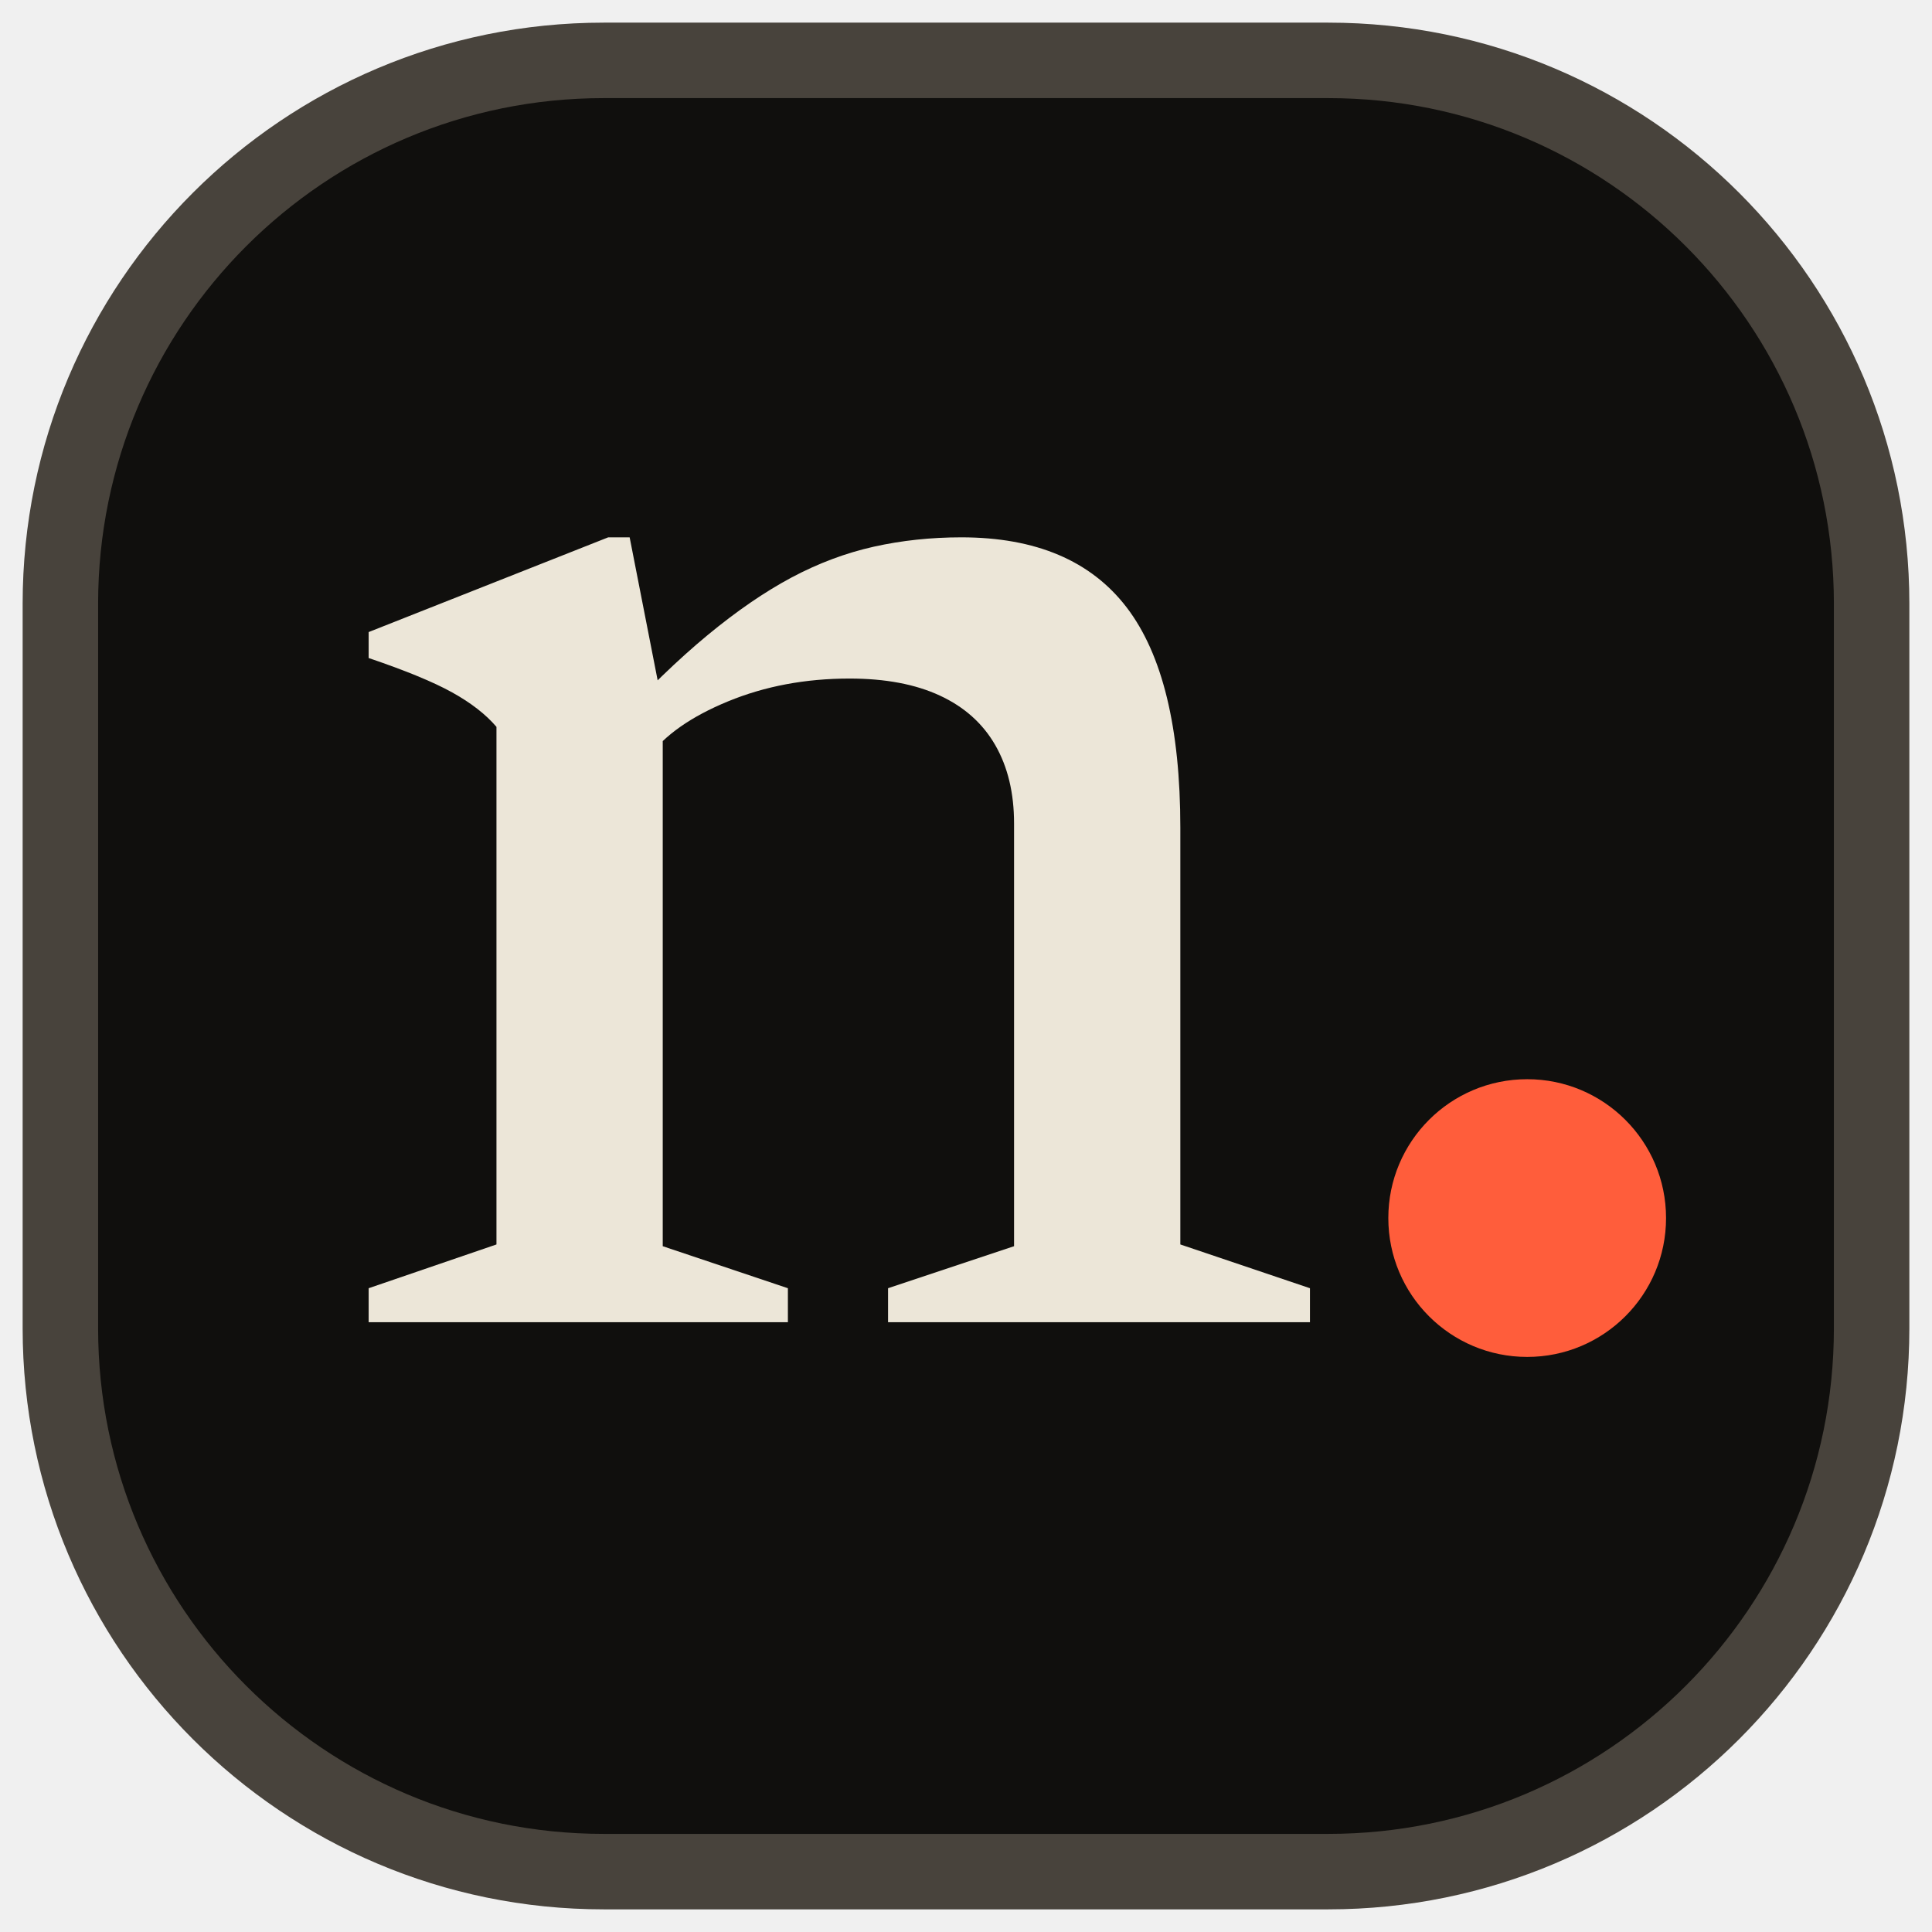
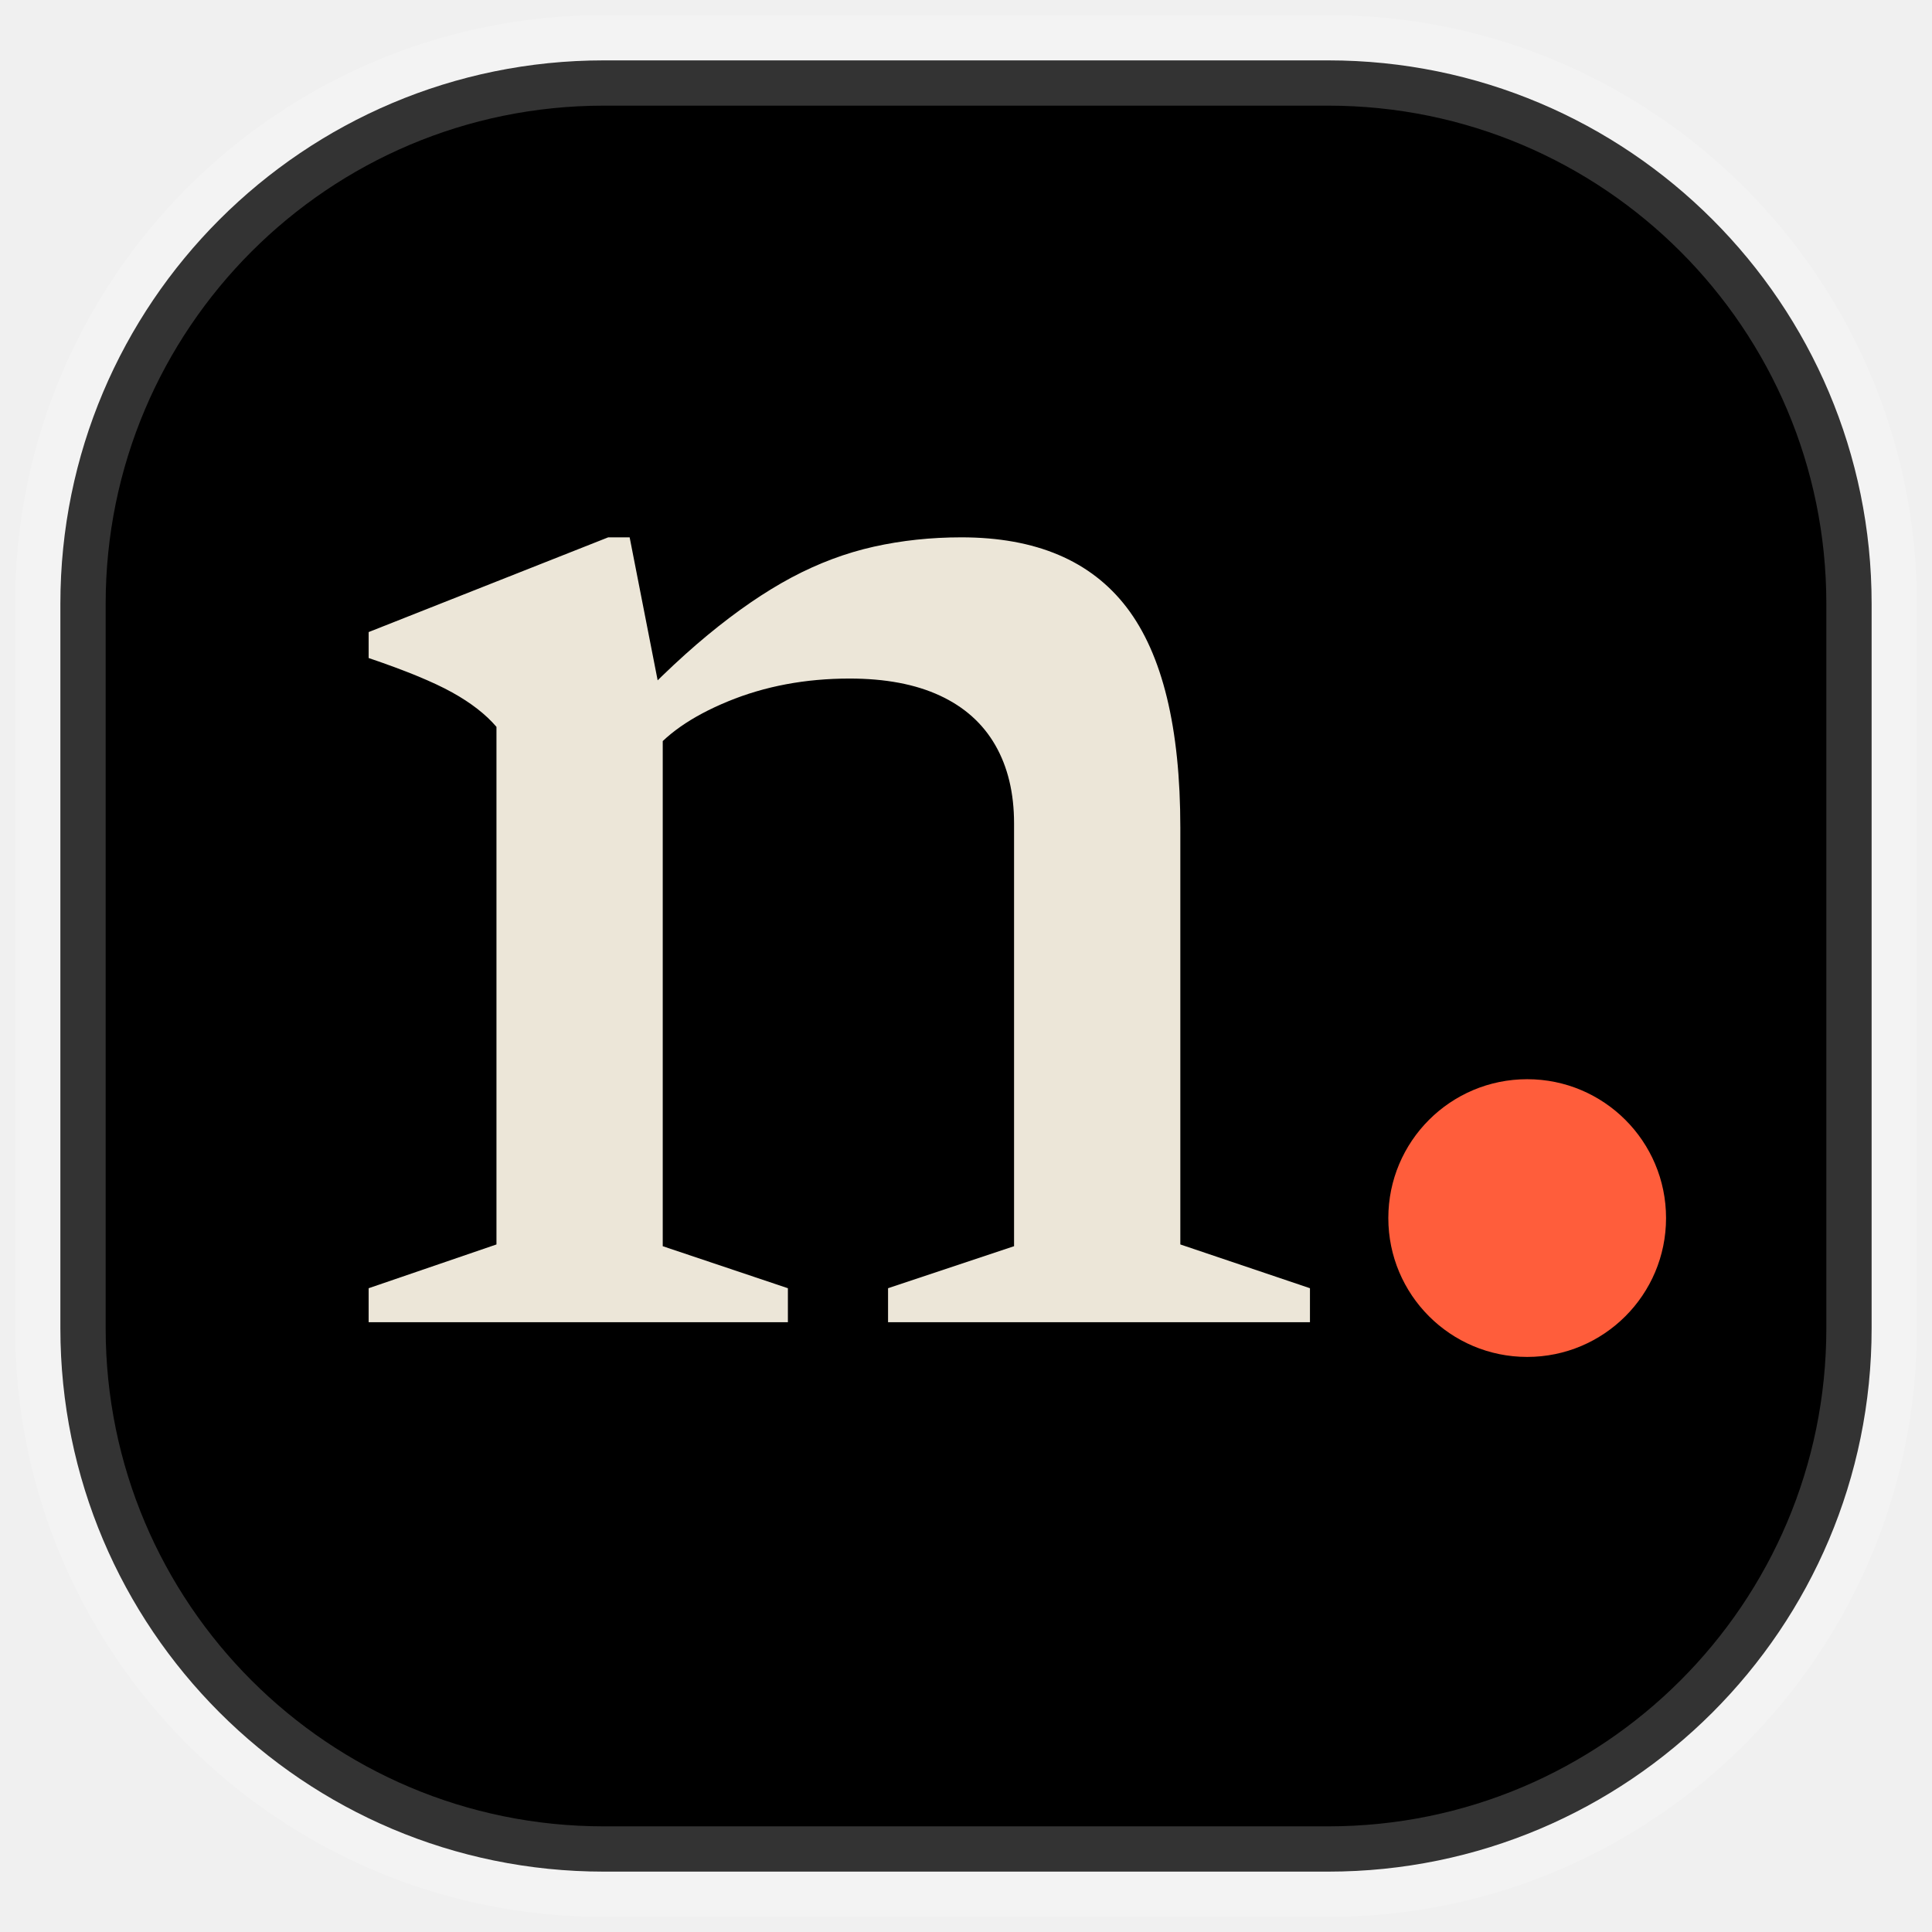
<svg xmlns="http://www.w3.org/2000/svg" width="32" height="32" viewBox="0 0 32 32">
-   <rect x="1" y="1" width="30" height="30" rx="9" fill="#100f0d" stroke="#48433c" stroke-width="1.25" />
+   <rect x="1" y="1" width="30" height="30" rx="9" fill="#000000" stroke="#ffffff" stroke-opacity="0.2" stroke-width="1.5" />
  <path d="M10.977 11.698V20.641L13.05 21.337V21.9H6.106V21.337L8.223 20.612V12.039Q7.957 11.728 7.49 11.469Q7.024 11.21 6.106 10.899V10.469L10.074 8.9H10.429ZM14.709 21.337 16.796 20.641V13.638Q16.796 12.883 16.485 12.342Q16.174 11.802 15.567 11.521Q14.96 11.239 14.072 11.239Q12.976 11.239 12.058 11.617Q11.14 11.995 10.74 12.542L10.163 12.024Q10.992 11.121 11.718 10.521Q12.443 9.922 13.109 9.566Q13.776 9.211 14.472 9.055Q15.168 8.9 15.923 8.9Q17.773 8.9 18.662 10.062Q19.55 11.225 19.55 13.712V20.612L21.697 21.337V21.9H14.709Z" fill="#ece6d8" />
  <circle cx="25.295" cy="20.175" r="2.3" fill="#ff5d3b" />
</svg>
